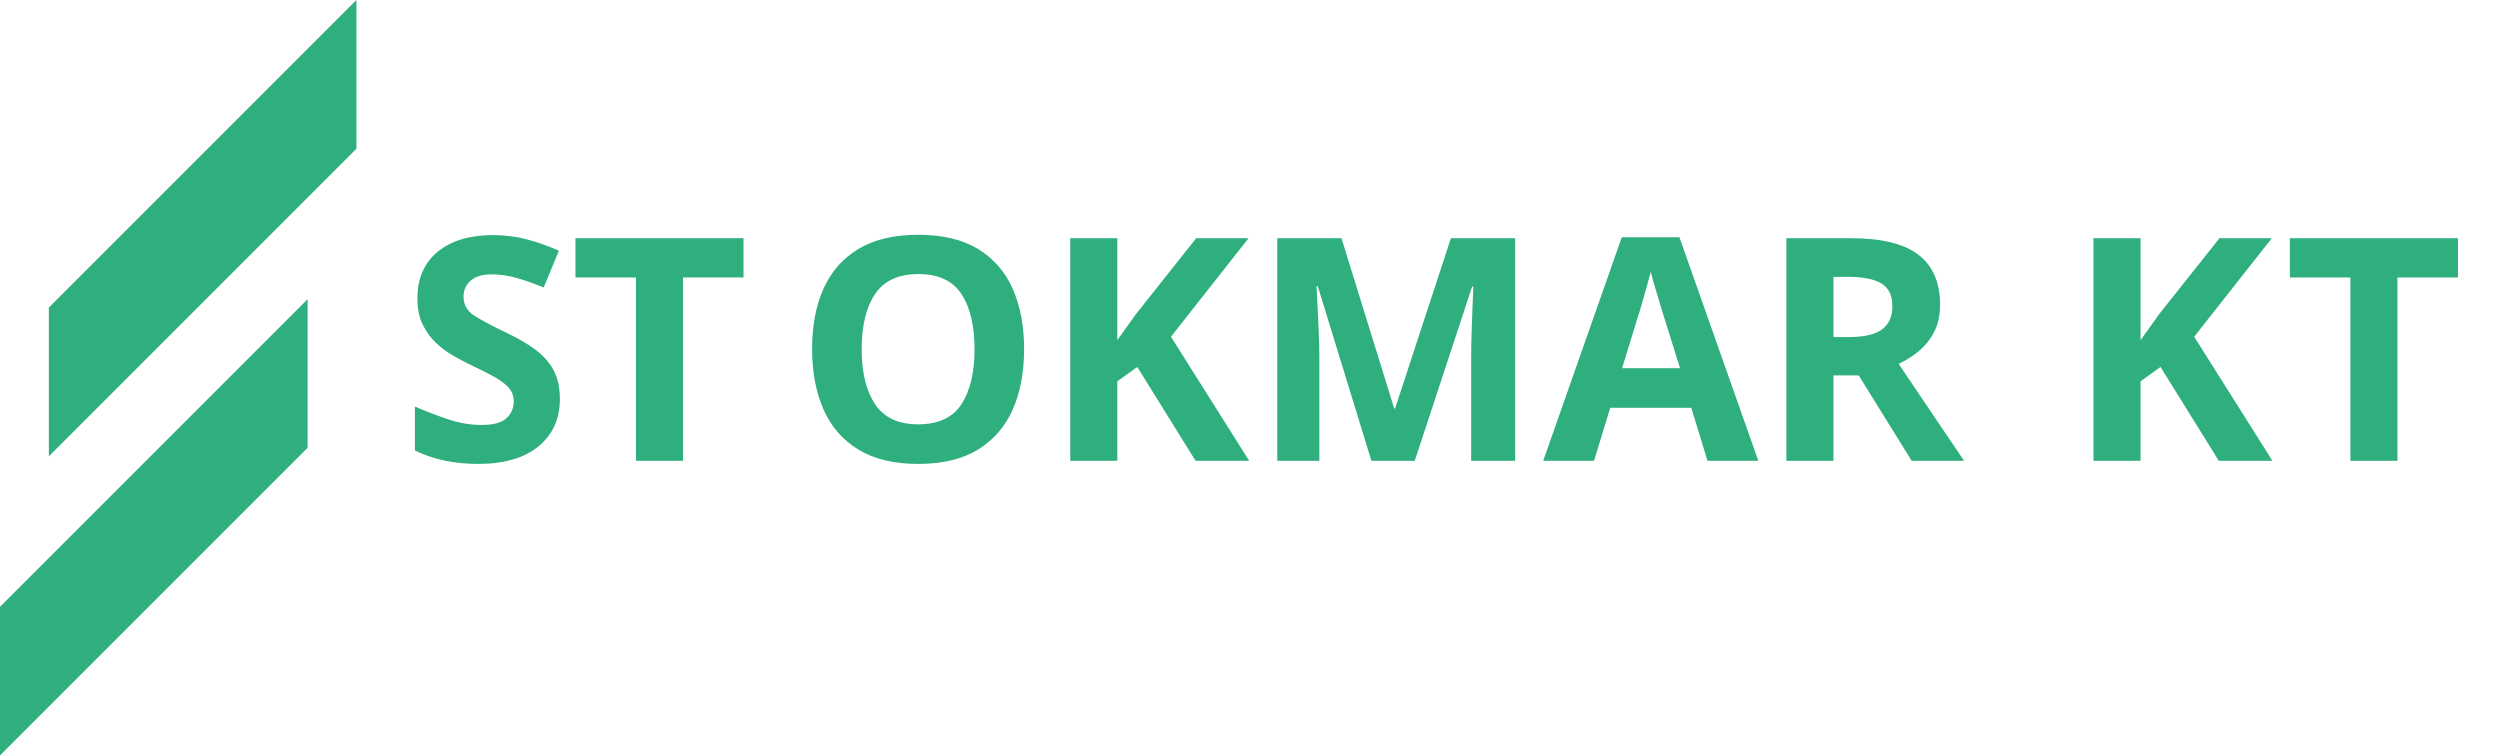
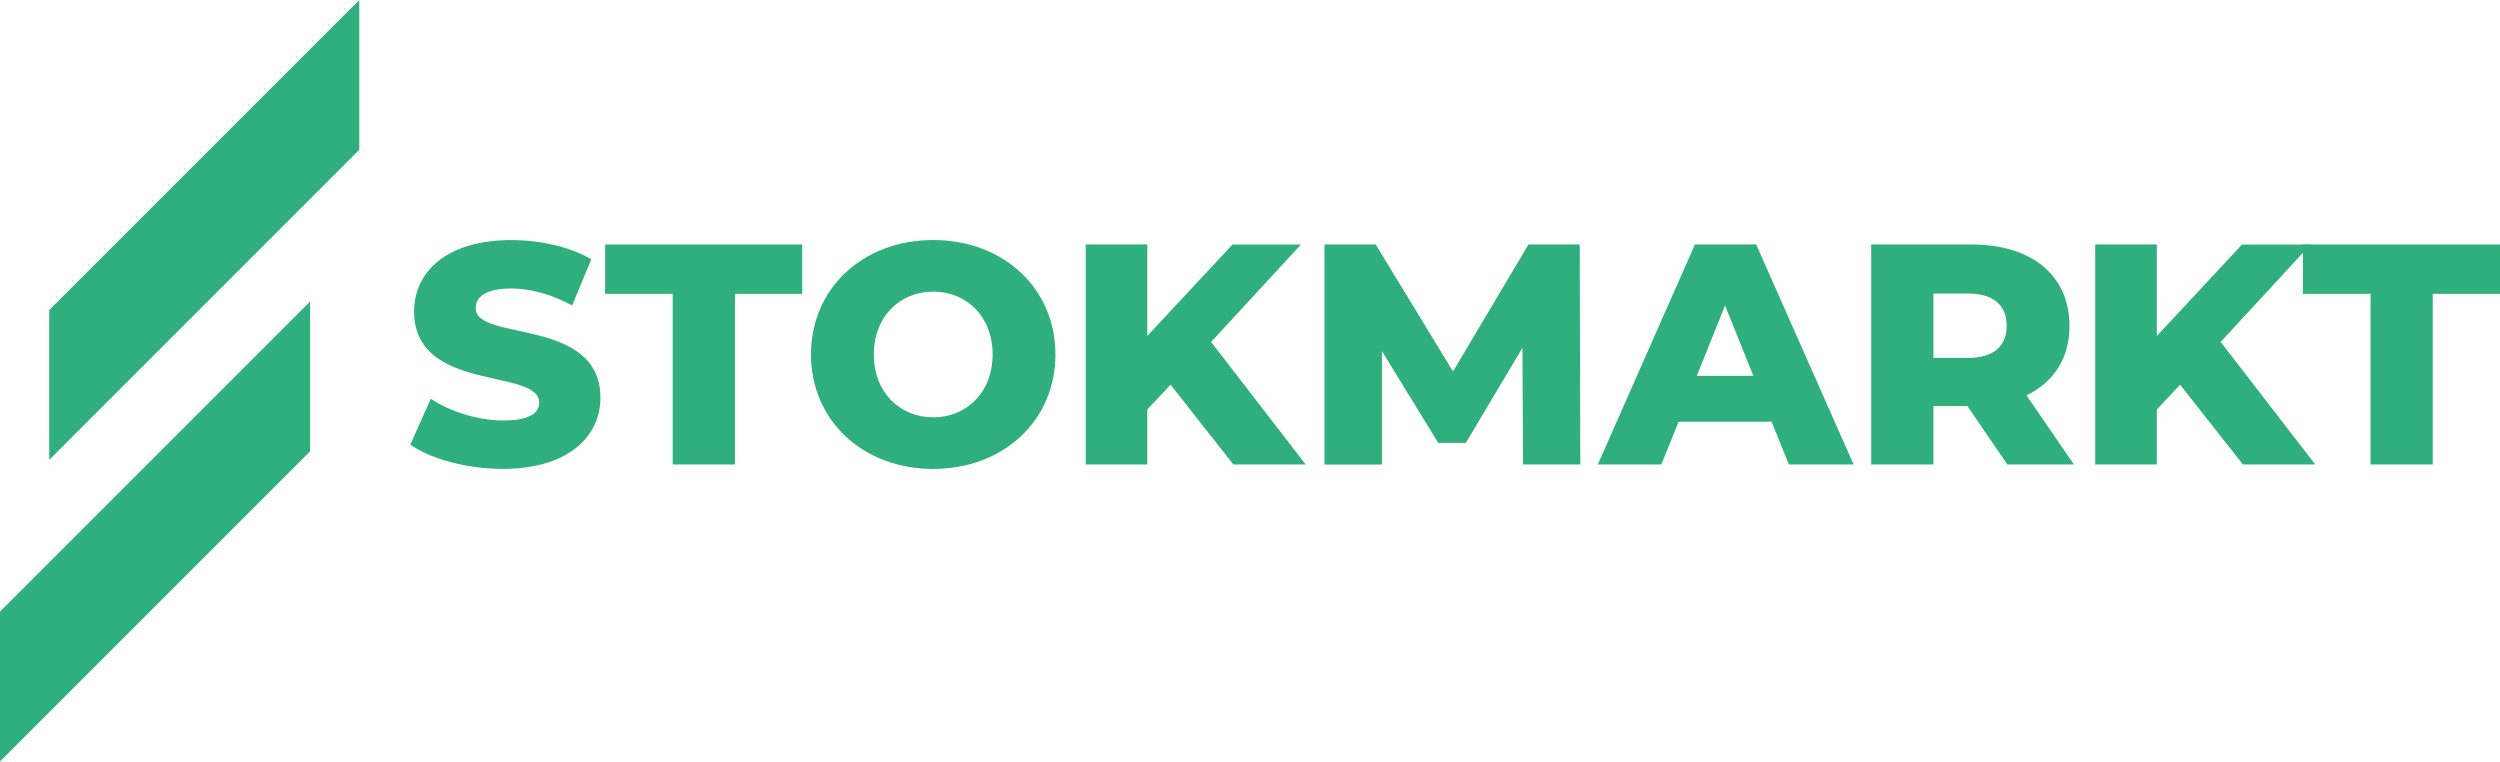
- <svg xmlns="http://www.w3.org/2000/svg" viewBox="0 0 2069.88 625.46" fill="#2eaf7d">
-   <defs>
-     <style>.cls-1{font-size:258.13px;font-family:Montserrat-ExtraBold, Montserrat;font-weight:800;}.cls-2{letter-spacing:-0.01em;}.cls-3{letter-spacing:-0.05em;}</style>
-   </defs>
+ <svg xmlns="http://www.w3.org/2000/svg" viewBox="0 0 2053.64 625.46" fill="#2eaf7d">
  <g id="Layer_2" data-name="Layer 2">
    <g id="Layer_1-2" data-name="Layer 1">
-       <text class="cls-1" transform="translate(331.65 381.53)">
-         <tspan class="cls-2">ST</tspan>
-         <tspan x="325.76" y="0">OKMAR</tspan>
-         <tspan class="cls-3" x="1378.42" y="0">K</tspan>
-         <tspan x="1559.11" y="0">T</tspan>
-       </text>
+       <path class="cls-1" d="M337.07,365.27l16.78-37.69c16,10.59,38.72,17.82,59.63,17.82,21.16,0,29.42-5.94,29.42-14.72,0-28.65-102.73-7.74-102.73-74.86,0-32.26,26.33-58.59,80-58.59,23.49,0,47.75,5.42,65.56,15.74L470,250.92c-17.3-9.29-34.33-13.94-50.08-13.94-21.42,0-29.17,7.23-29.17,16.26,0,27.62,102.48,7,102.48,73.57,0,31.49-26.33,58.34-80,58.34C383.53,385.15,354.11,377.15,337.07,365.27Z" />
+       <path class="cls-1" d="M552.61,241.37h-55.5V200.84H659v40.53H603.72V381.53H552.61Z" />
+       <path class="cls-1" d="M666.19,291.19c0-54.21,42.59-94,100.41-94S867,237,867,291.19s-42.59,94-100.41,94S666.19,345.4,666.19,291.19Zm149.2,0c0-31.24-21.43-51.63-48.79-51.63S717.81,260,717.81,291.19s21.43,51.62,48.79,51.62S815.39,322.42,815.39,291.19Z" />
+       <path class="cls-1" d="M961.55,316l-19.1,20.39v45.17H891.86V200.84h50.59V276l69.95-75.12h56.28l-73.83,80,77.7,100.67h-59.37Z" />
+       <path class="cls-1" d="M1251.11,381.53l-.51-95.76-46.47,78h-22.71l-46.21-75.37v93.18H1088V200.84h42.08l63.5,104.29,62-104.29h42.07l.52,180.69Z" />
+       <path class="cls-1" d="M1455.29,346.43h-76.4l-14.2,35.1h-52.15l79.77-180.69h50.33l80,180.69h-53.17Zm-15-37.69-23.23-57.82-23.23,57.82Z" />
+       <path class="cls-1" d="M1616.11,333.52h-27.88v48h-51.11V200.84h82.6c49.31,0,80.28,25.56,80.28,66.86,0,26.59-12.91,46.2-35.36,57.05l39,56.78h-54.72Zm.51-92.41h-28.39V294h28.39c21.17,0,31.75-9.81,31.75-26.33C1648.37,250.92,1637.79,241.11,1616.62,241.11Z" />
+       <path class="cls-1" d="M1790.83,316l-19.1,20.39v45.17h-50.6V200.84h50.6V276l70-75.12H1898l-73.82,80,77.7,100.67h-59.37Z" />
+       <path class="cls-1" d="M1947.29,241.37h-55.5V200.84h161.85v40.53H1998.4V381.53h-51.11Z" />
      <polygon points="295.13 123.07 40.44 377.76 40.44 254.69 295.13 0 295.13 123.07" />
      <polygon points="254.69 370.77 0 625.46 0 502.39 254.69 247.7 254.69 370.77" />
    </g>
  </g>
</svg>
